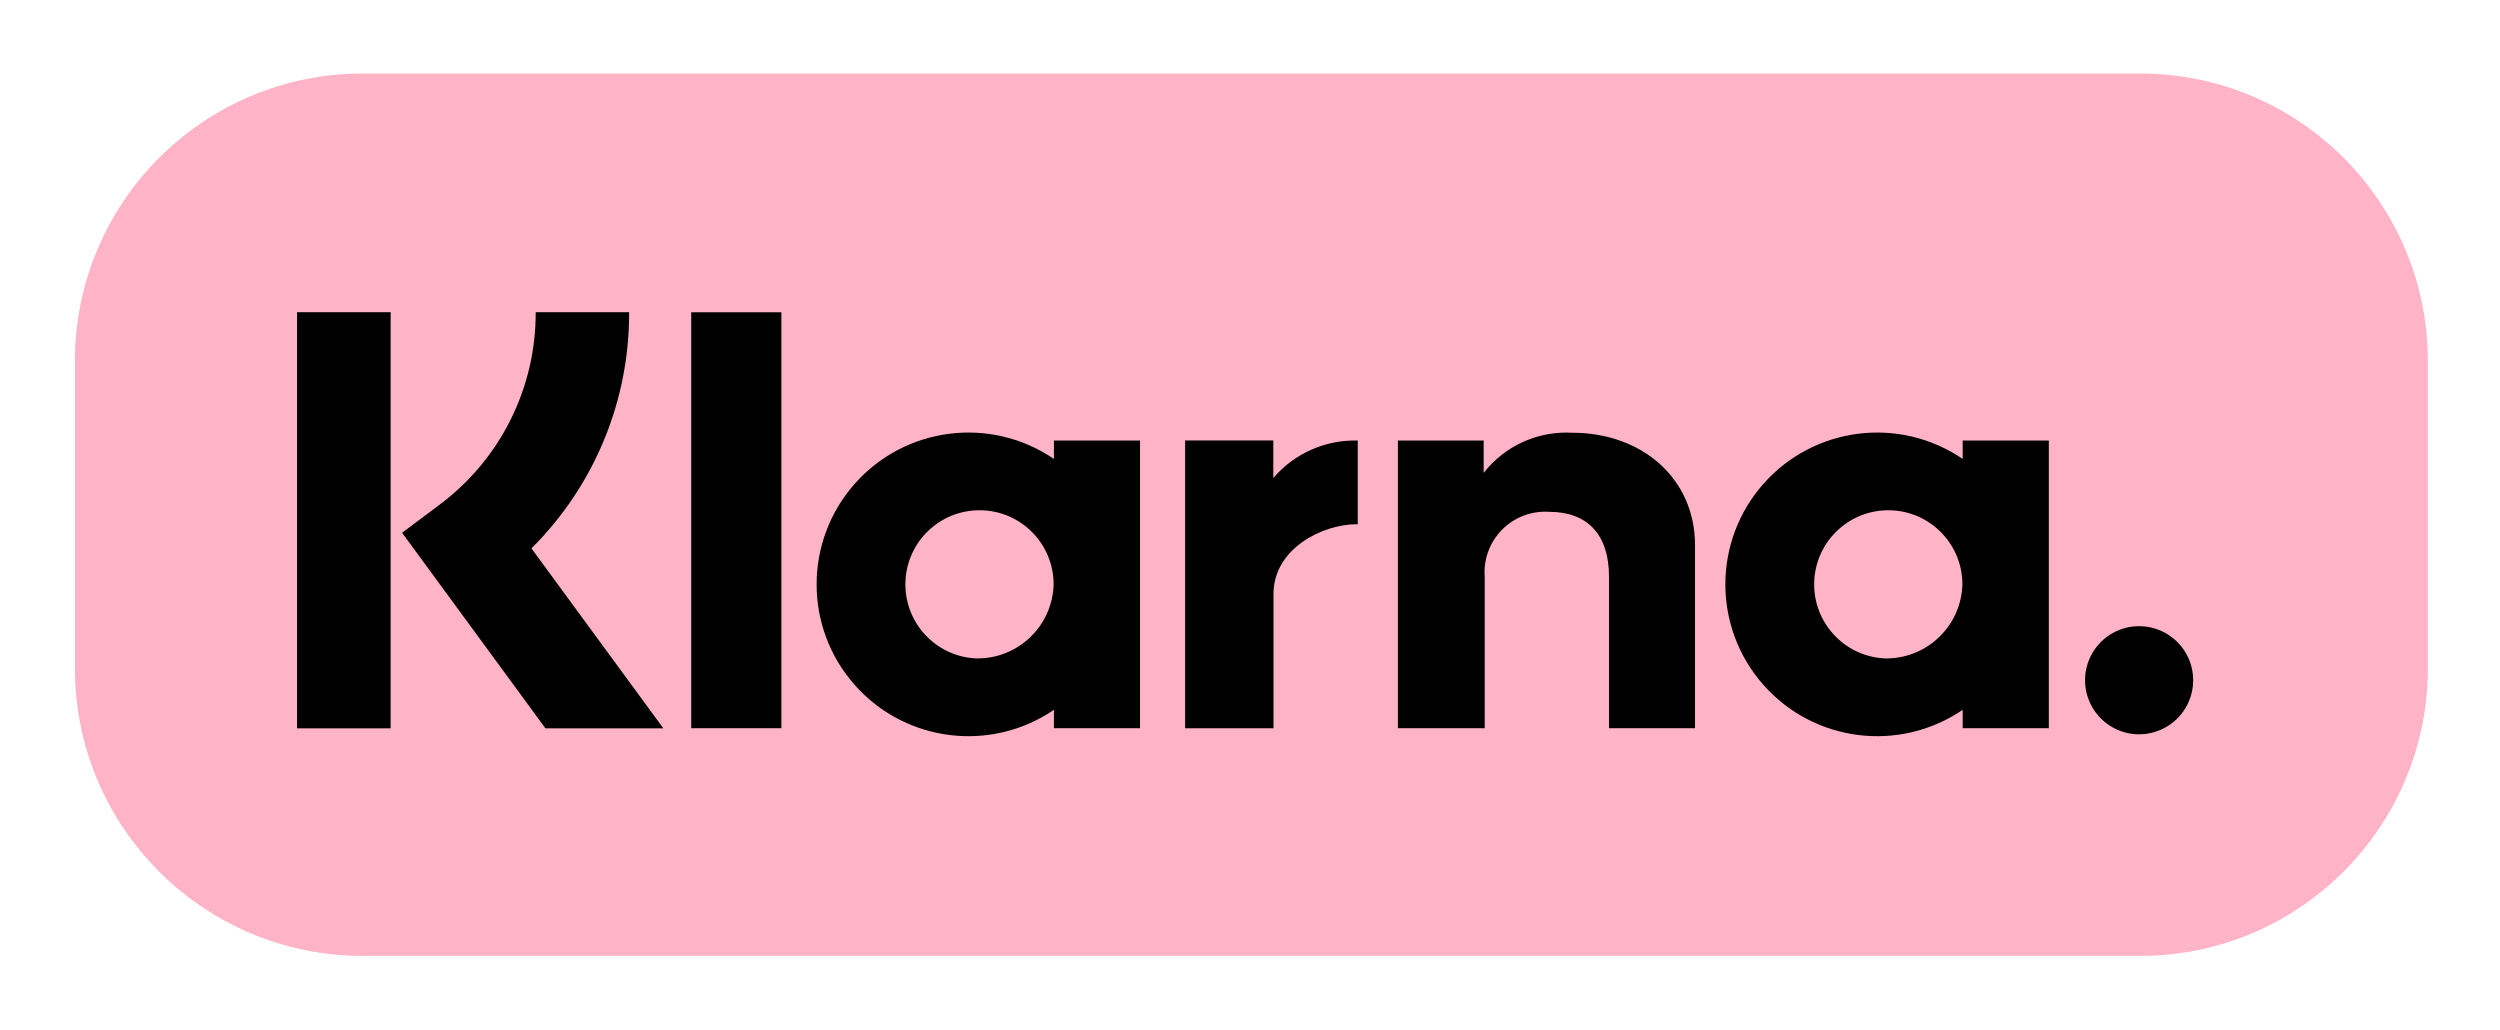
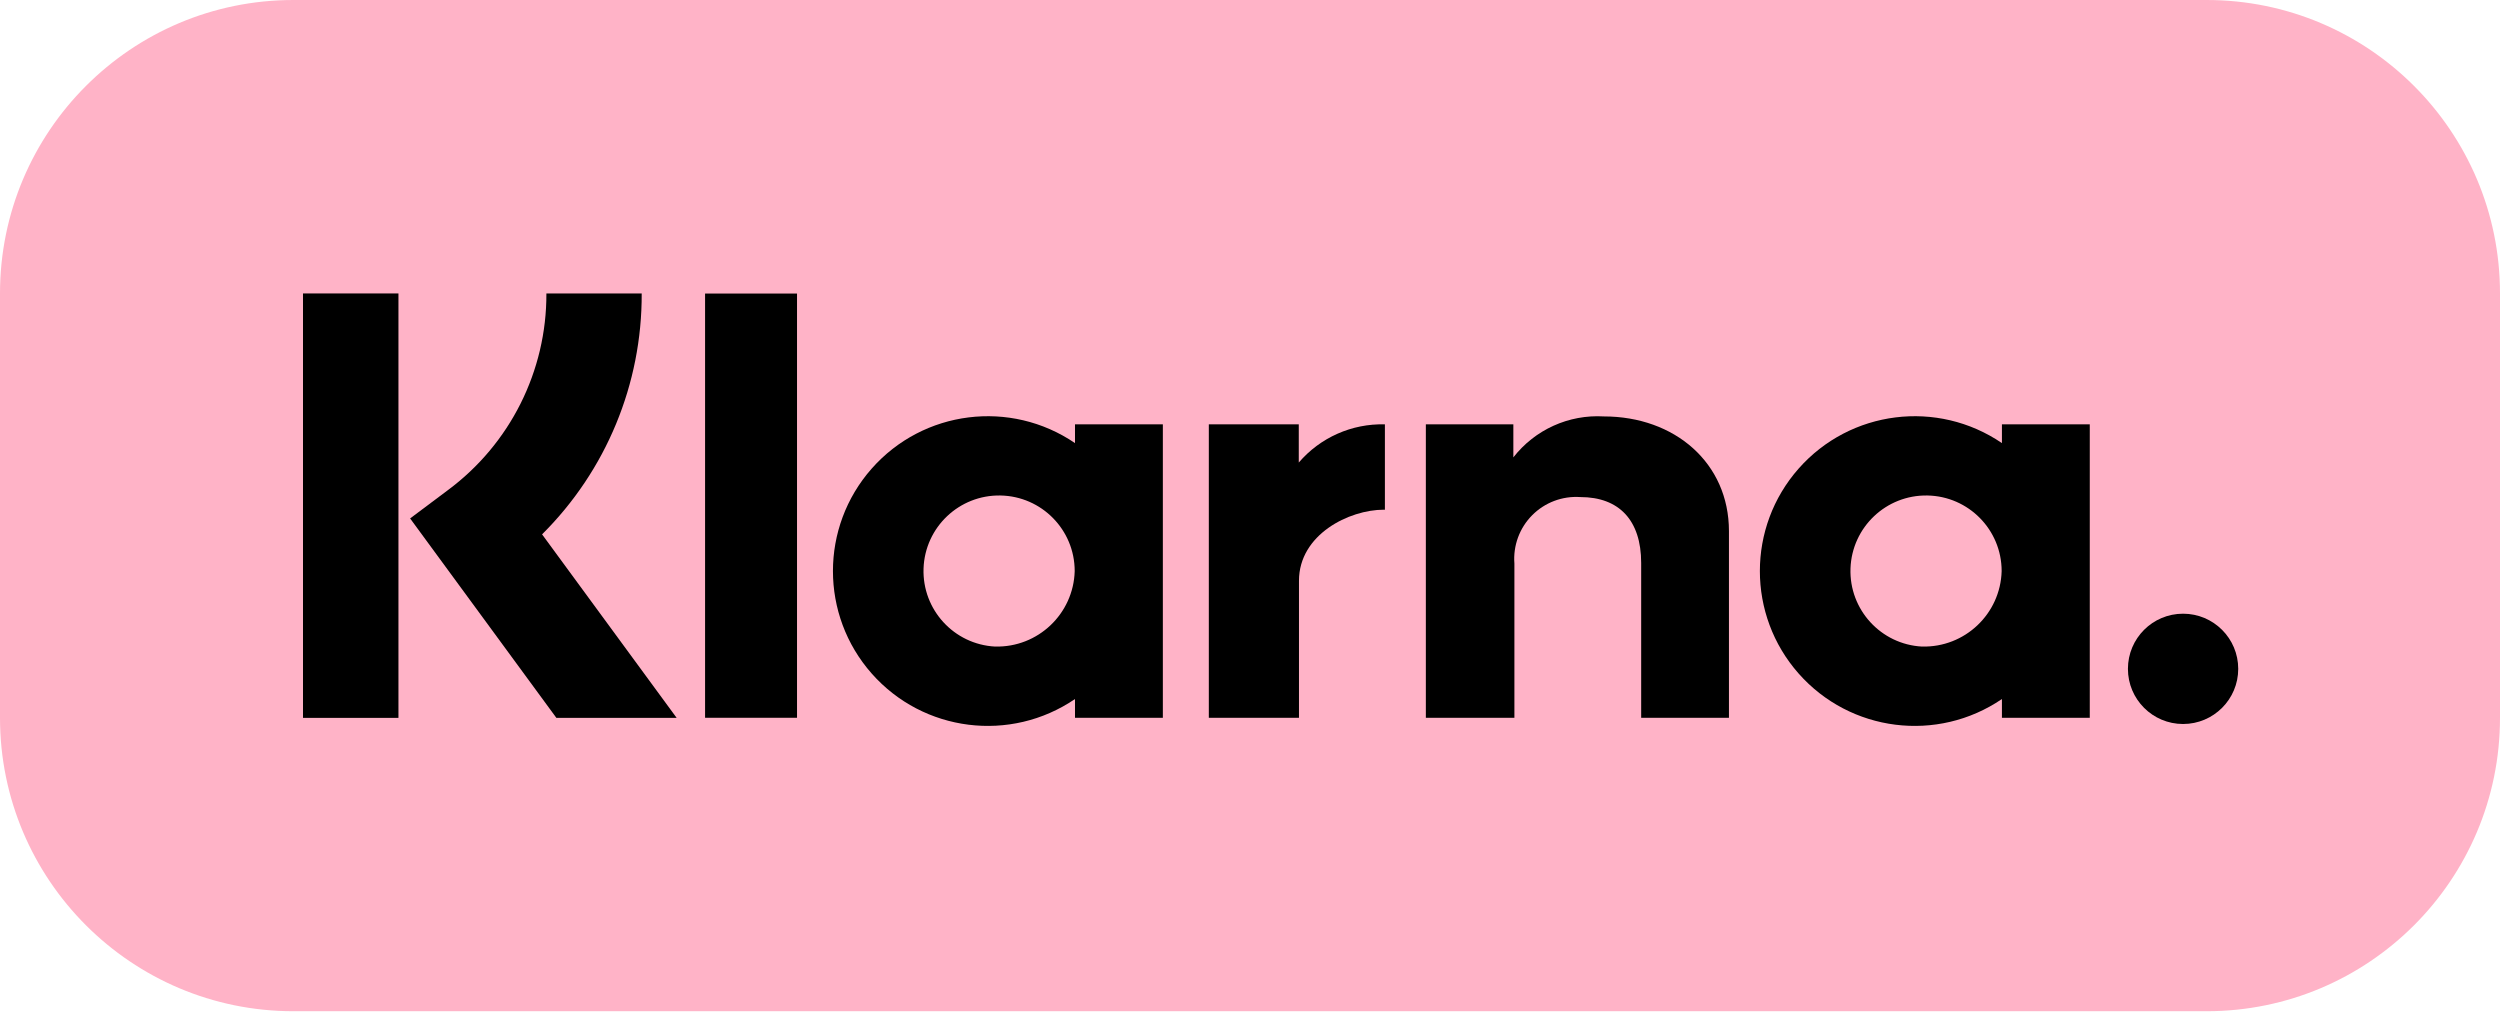
- <svg xmlns="http://www.w3.org/2000/svg" width="102" height="42">
-   <g fill="none" fill-rule="evenodd">
-     <rect x="1" y="1" width="100" height="40.449" rx="11.738" />
-     <rect fill="#FFB3C7" fill-rule="nonzero" x="3.056" y="3" width="96" height="36" rx="11.738" />
-     <g fill="#000" fill-rule="nonzero">
-       <path d="M80.077 18.724a6.194 6.194 0 1 0 0 10.237v.75h3.515V17.973h-3.515v.75Zm-3.196 8.138a3.024 3.024 0 1 1 3.185-3.02 3.106 3.106 0 0 1-3.185 3.02ZM28.202 12.741h3.678v16.97h-3.678zM64.154 17.657a4.27 4.27 0 0 0-3.62 1.638v-1.322h-3.5v11.738h3.542v-6.169a2.475 2.475 0 0 1 2.639-2.659c1.544 0 2.432.923 2.432 2.635v6.193h3.51v-7.465c0-2.731-2.171-4.59-5.003-4.59ZM43 18.724a6.194 6.194 0 1 0 0 10.237v.75h3.514V17.973H43v.75Zm-3.197 8.138a3.024 3.024 0 1 1 3.185-3.02 3.106 3.106 0 0 1-3.185 3.02ZM51.951 19.502v-1.53h-3.598v11.74h3.606v-5.48c0-1.85 2.004-2.844 3.395-2.844l.042.002v-3.416a4.382 4.382 0 0 0-3.445 1.528ZM87.323 25.548a2.206 2.206 0 1 0 0 4.411 2.206 2.206 0 0 0 0-4.411ZM25.668 12.738h-3.812a9.749 9.749 0 0 1-3.941 7.868l-1.51 1.131 5.85 7.98h4.811l-5.383-7.343c2.564-2.549 4-6.02 3.985-9.636ZM12.12 12.738h3.818v16.977H12.12z" />
+ <svg xmlns="http://www.w3.org/2000/svg" width="100" height="40.449" viewBox="0 0 100 40.449">
+   <defs>
+     <style>.cls-1{fill:#ffb3c7;}</style>
+   </defs>
+   <g id="Lager_2" data-name="Lager 2">
+     <g id="Layer_1" data-name="Layer 1">
+       <rect class="cls-1" width="100" height="40.449" rx="11.738" />
+       <path d="M80.077,17.724a6.194,6.194,0,1,0,0,10.237v.75h3.514V16.973H80.077Zm-3.196,8.139a3.024,3.024,0,1,1,3.185-3.02A3.106,3.106,0,0,1,76.881,25.862Z" />
+       <rect x="28.203" y="11.742" width="3.678" height="16.969" />
+       <path d="M64.154,16.657a4.269,4.269,0,0,0-3.62,1.638V16.973h-3.5V28.711h3.542V22.542a2.475,2.475,0,0,1,2.638-2.659c1.545,0,2.433.923,2.433,2.635V28.711h3.511V21.246C69.158,18.515,66.986,16.657,64.154,16.657Z" />
+       <path d="M43,17.724a6.194,6.194,0,1,0,0,10.237v.75h3.514V16.973H43Zm-3.196,8.139a3.024,3.024,0,1,1,3.184-3.02A3.106,3.106,0,0,1,39.803,25.862Z" />
+       <path d="M51.951,18.502V16.973H48.353V28.711h3.606v-5.48c0-1.849,2.004-2.843,3.395-2.843.014,0,.028.001.042.002V16.974A4.382,4.382,0,0,0,51.951,18.502Z" />
+       <path d="M87.323,24.548a2.206,2.206,0,1,0,2.206,2.206A2.206,2.206,0,0,0,87.323,24.548Z" />
+       <path d="M25.668,11.738H21.856a9.749,9.749,0,0,1-3.941,7.868l-1.51,1.131,5.851,7.979h4.811l-5.384-7.342A13.505,13.505,0,0,0,25.668,11.738Z" />
+       <rect x="12.12" y="11.738" width="3.818" height="16.977" />
    </g>
  </g>
</svg>
